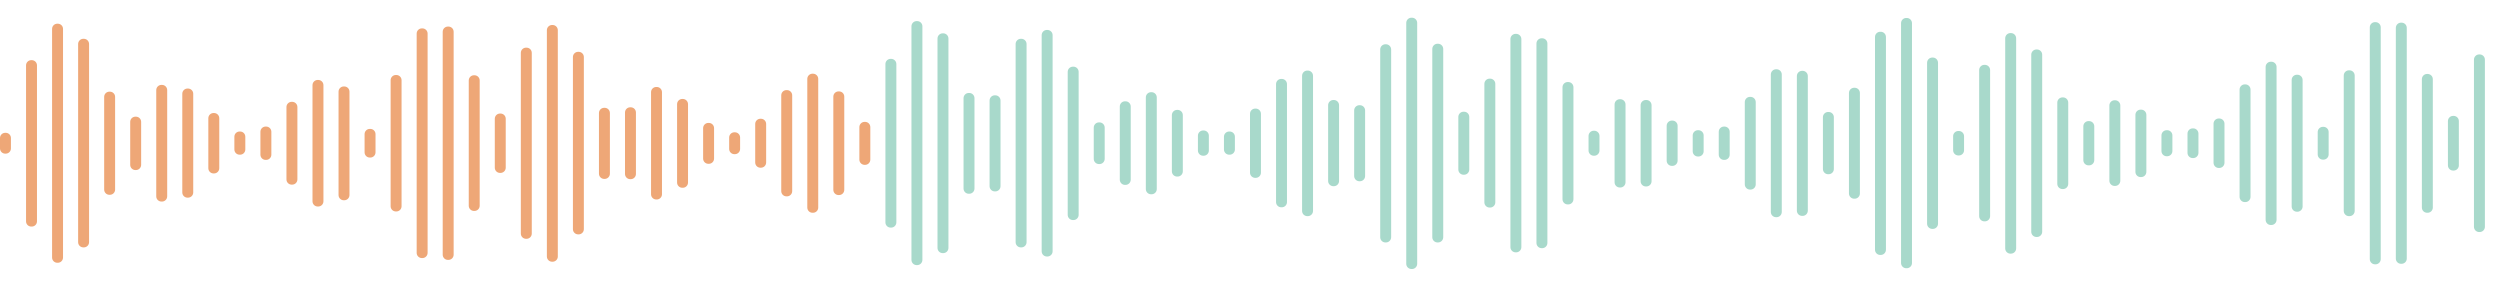
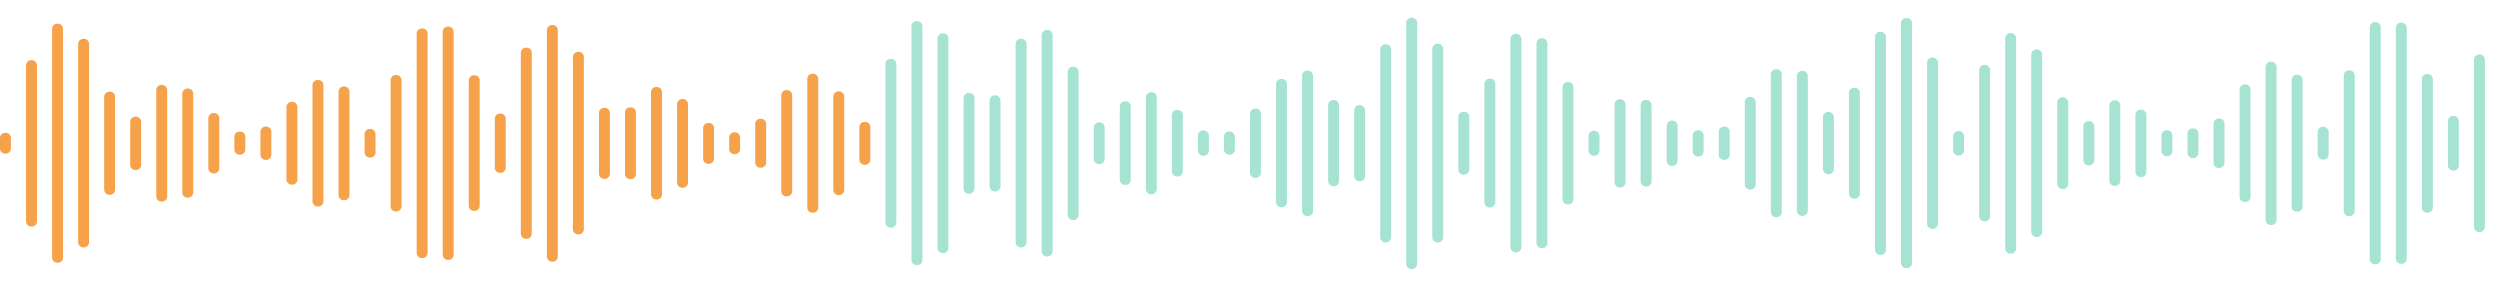
<svg xmlns="http://www.w3.org/2000/svg" preserveAspectRatio="none" overflow="visible" style="display: block;" width="960" height="110" viewBox="0 0 960 110" fill="none">
  <g id="Illustrative audio waveform">
-     <path id="Vector" d="M2.2 51H2C0.895 51 0 51.895 0 53V57C0 58.105 0.895 59 2 59H2.2C3.305 59 4.2 58.105 4.2 57V53C4.2 51.895 3.305 51 2.2 51Z" fill="#EEA777" />
-     <path id="Vector_2" d="M12.2 23.1H12C10.895 23.1 10 23.995 10 25.1V85C10 86.105 10.895 87 12 87H12.2C13.305 87 14.2 86.105 14.2 85V25.1C14.2 23.995 13.305 23.1 12.2 23.1Z" fill="#EEA777" />
-     <path id="Vector_3" d="M22.2 9.1H22C20.895 9.1 20 9.995 20 11.1V98.9C20 100.005 20.895 100.9 22 100.9H22.2C23.305 100.9 24.2 100.005 24.2 98.9V11.1C24.2 9.995 23.305 9.1 22.2 9.1Z" fill="#EEA777" />
-     <path id="Vector_4" d="M32.2 14.9H32C30.895 14.9 30 15.795 30 16.9V93C30 94.105 30.895 95 32 95H32.2C33.305 95 34.2 94.105 34.2 93V16.9C34.2 15.795 33.305 14.9 32.2 14.9Z" fill="#EEA777" />
-     <path id="Vector_5" d="M42.2 35.2H42C40.895 35.2 40 36.095 40 37.2V72.8C40 73.905 40.895 74.8 42 74.8H42.2C43.305 74.8 44.2 73.905 44.2 72.8V37.2C44.2 36.095 43.305 35.2 42.2 35.2Z" fill="#EEA777" />
-     <path id="Vector_6" d="M52.2 44.8H52C50.895 44.8 50 45.695 50 46.8V63.3C50 64.405 50.895 65.3 52 65.3H52.2C53.305 65.3 54.2 64.405 54.2 63.3V46.8C54.2 45.695 53.305 44.8 52.2 44.8Z" fill="#EEA777" />
-     <path id="Vector_7" d="M62.2 32.6H62C60.895 32.6 60 33.495 60 34.6V75.4C60 76.505 60.895 77.4 62 77.4H62.2C63.305 77.4 64.2 76.505 64.2 75.4V34.6C64.2 33.495 63.305 32.6 62.2 32.6Z" fill="#EEA777" />
-     <path id="Vector_8" d="M72.2 34H72C70.895 34 70 34.895 70 36V73.9C70 75.005 70.895 75.9 72 75.9H72.2C73.305 75.9 74.2 75.005 74.2 73.9V36C74.2 34.895 73.305 34 72.2 34Z" fill="#EEA777" />
-     <path id="Vector_9" d="M82.2 43.4H82C80.895 43.4 80 44.295 80 45.4V64.6C80 65.705 80.895 66.6 82 66.6H82.2C83.305 66.6 84.2 65.705 84.2 64.6V45.4C84.2 44.295 83.305 43.4 82.2 43.4Z" fill="#EEA777" />
-     <path id="Vector_10" d="M92.2 50.5H92C90.895 50.5 90 51.395 90 52.5V57.4C90 58.505 90.895 59.4 92 59.4H92.2C93.305 59.4 94.2 58.505 94.2 57.4V52.5C94.2 51.395 93.305 50.5 92.2 50.5Z" fill="#EEA777" />
-     <path id="Vector_11" d="M102.2 48.6H102C100.895 48.6 100 49.495 100 50.6V59.4C100 60.505 100.895 61.4 102 61.4H102.2C103.305 61.4 104.2 60.505 104.2 59.4V50.6C104.2 49.495 103.305 48.6 102.2 48.6Z" fill="#EEA777" />
-     <path id="Vector_12" d="M112.2 39.1H112C110.895 39.1 110 39.995 110 41.1V68.9C110 70.005 110.895 70.9 112 70.9H112.2C113.305 70.9 114.2 70.005 114.2 68.9V41.1C114.2 39.995 113.305 39.1 112.2 39.1Z" fill="#EEA777" />
-     <path id="Vector_13" d="M122.2 30.7H122C120.895 30.7 120 31.595 120 32.7V77.3C120 78.405 120.895 79.3 122 79.3H122.2C123.305 79.3 124.2 78.405 124.2 77.3V32.7C124.2 31.595 123.305 30.7 122.2 30.7Z" fill="#EEA777" />
-     <path id="Vector_14" d="M132.2 33.2H132C130.895 33.2 130 34.095 130 35.2V74.9C130 76.005 130.895 76.9 132 76.9H132.2C133.305 76.9 134.2 76.005 134.2 74.9V35.2C134.2 34.095 133.305 33.2 132.2 33.2Z" fill="#EEA777" />
-     <path id="Vector_15" d="M142.2 49.5H142C140.895 49.5 140 50.395 140 51.5V58.5C140 59.605 140.895 60.5 142 60.5H142.2C143.305 60.5 144.2 59.605 144.2 58.5V51.5C144.2 50.395 143.305 49.5 142.2 49.5Z" fill="#EEA777" />
-     <path id="Vector_16" d="M152.2 28.8H152C150.895 28.8 150 29.695 150 30.8V79.2C150 80.305 150.895 81.2 152 81.2H152.2C153.305 81.2 154.2 80.305 154.2 79.2V30.8C154.2 29.695 153.305 28.8 152.2 28.8Z" fill="#EEA777" />
-     <path id="Vector_17" d="M162.2 10.9H162C160.895 10.9 160 11.795 160 12.9V97.1C160 98.205 160.895 99.1 162 99.1H162.2C163.305 99.1 164.2 98.205 164.2 97.1V12.9C164.2 11.795 163.305 10.9 162.2 10.9Z" fill="#EEA777" />
-     <path id="Vector_18" d="M172.2 10.2H172C170.895 10.2 170 11.095 170 12.2V97.8C170 98.905 170.895 99.8 172 99.8H172.2C173.305 99.8 174.2 98.905 174.2 97.8V12.2C174.2 11.095 173.305 10.2 172.2 10.2Z" fill="#EEA777" />
-     <path id="Vector_19" d="M182.2 28.9H182C180.895 28.9 180 29.795 180 30.9V79C180 80.105 180.895 81 182 81H182.2C183.305 81 184.2 80.105 184.2 79V30.9C184.2 29.795 183.305 28.9 182.2 28.9Z" fill="#EEA777" />
-     <path id="Vector_20" d="M192.2 43.6H192C190.895 43.6 190 44.495 190 45.6V64.4C190 65.505 190.895 66.4 192 66.4H192.2C193.305 66.4 194.2 65.505 194.2 64.4V45.6C194.2 44.495 193.305 43.6 192.2 43.6Z" fill="#EEA777" />
-     <path id="Vector_21" d="M202.2 18.3H202C200.895 18.3 200 19.195 200 20.3V89.7C200 90.805 200.895 91.7 202 91.7H202.2C203.305 91.7 204.2 90.805 204.2 89.7V20.3C204.2 19.195 203.305 18.3 202.2 18.3Z" fill="#EEA777" />
-     <path id="Vector_22" d="M212.2 9.6H212C210.895 9.6 210 10.495 210 11.6V98.5C210 99.605 210.895 100.5 212 100.5H212.2C213.305 100.5 214.2 99.605 214.2 98.5V11.6C214.2 10.495 213.305 9.6 212.2 9.6Z" fill="#EEA777" />
-     <path id="Vector_23" d="M222.2 19.9H222C220.895 19.9 220 20.795 220 21.9V88C220 89.105 220.895 90 222 90H222.2C223.305 90 224.2 89.105 224.2 88V21.9C224.2 20.795 223.305 19.9 222.2 19.9Z" fill="#EEA777" />
-     <path id="Vector_24" d="M232.2 41.4H232C230.895 41.4 230 42.295 230 43.4V66.7C230 67.805 230.895 68.7 232 68.7H232.2C233.305 68.7 234.2 67.805 234.2 66.7V43.4C234.2 42.295 233.305 41.4 232.2 41.4Z" fill="#EEA777" />
-     <path id="Vector_25" d="M242.2 41.2H242C240.895 41.2 240 42.095 240 43.2V66.8C240 67.905 240.895 68.8 242 68.8H242.2C243.305 68.8 244.2 67.905 244.2 66.8V43.2C244.2 42.095 243.305 41.2 242.2 41.2Z" fill="#EEA777" />
-     <path id="Vector_26" d="M252.2 33.4H252C250.895 33.4 250 34.295 250 35.4V74.6C250 75.705 250.895 76.6 252 76.6H252.2C253.305 76.6 254.2 75.705 254.2 74.6V35.4C254.2 34.295 253.305 33.4 252.2 33.4Z" fill="#EEA777" />
-     <path id="Vector_27" d="M262.2 38H262C260.895 38 260 38.895 260 40V70.1C260 71.205 260.895 72.1 262 72.1H262.2C263.305 72.1 264.2 71.205 264.2 70.1V40C264.2 38.895 263.305 38 262.2 38Z" fill="#EEA777" />
-     <path id="Vector_28" d="M272.2 47.2H272C270.895 47.2 270 48.095 270 49.2V60.9C270 62.005 270.895 62.9 272 62.9H272.2C273.305 62.9 274.2 62.005 274.2 60.9V49.2C274.2 48.095 273.305 47.2 272.2 47.2Z" fill="#EEA777" />
-     <path id="Vector_29" d="M282.2 50.8H282C280.895 50.8 280 51.695 280 52.8V57.2C280 58.305 280.895 59.2 282 59.2H282.2C283.305 59.2 284.2 58.305 284.2 57.2V52.8C284.2 51.695 283.305 50.8 282.2 50.8Z" fill="#EEA777" />
-     <path id="Vector_30" d="M292.2 45.6H292C290.895 45.6 290 46.495 290 47.6V62.4C290 63.505 290.895 64.4 292 64.4H292.2C293.305 64.4 294.2 63.505 294.2 62.4V47.6C294.2 46.495 293.305 45.6 292.2 45.6Z" fill="#EEA777" />
-     <path id="Vector_31" d="M302.2 34.6H302C300.895 34.6 300 35.495 300 36.6V73.4C300 74.505 300.895 75.4 302 75.4H302.2C303.305 75.4 304.2 74.505 304.2 73.4V36.6C304.2 35.495 303.305 34.6 302.2 34.6Z" fill="#EEA777" />
-     <path id="Vector_32" d="M312.2 28.3H312C310.895 28.3 310 29.195 310 30.3V79.7C310 80.805 310.895 81.7 312 81.7H312.2C313.305 81.7 314.2 80.805 314.2 79.7V30.3C314.2 29.195 313.305 28.3 312.2 28.3Z" fill="#EEA777" />
-     <path id="Vector_33" d="M322.2 35.1H322C320.895 35.1 320 35.995 320 37.1V72.9C320 74.005 320.895 74.9 322 74.9H322.2C323.305 74.9 324.2 74.005 324.2 72.9V37.1C324.2 35.995 323.305 35.1 322.2 35.1Z" fill="#EEA777" />
-     <path id="Vector_34" d="M332.2 46.8H332C330.895 46.8 330 47.695 330 48.8V61.3C330 62.405 330.895 63.3 332 63.3H332.2C333.305 63.3 334.2 62.405 334.2 61.3V48.8C334.2 47.695 333.305 46.8 332.2 46.8Z" fill="#EEA777" />
-     <path id="Vector_35" d="M342.2 22.6H342C340.895 22.6 340 23.495 340 24.6V85.4C340 86.505 340.895 87.4 342 87.4H342.2C343.305 87.4 344.2 86.505 344.2 85.4V24.6C344.2 23.495 343.305 22.6 342.2 22.6Z" fill="#A8D9CB" />
-     <path id="Vector_36" d="M352.2 8.1H352C350.895 8.1 350 8.995 350 10.1V99.8C350 100.905 350.895 101.8 352 101.8H352.2C353.305 101.8 354.2 100.905 354.2 99.8V10.1C354.2 8.995 353.305 8.1 352.2 8.1Z" fill="#A8D9CB" />
-     <path id="Vector_37" d="M362.2 12.8H362C360.895 12.8 360 13.695 360 14.8V95.2C360 96.305 360.895 97.2 362 97.2H362.2C363.305 97.2 364.2 96.305 364.2 95.2V14.8C364.2 13.695 363.305 12.8 362.2 12.8Z" fill="#A8D9CB" />
-     <path id="Vector_38" d="M372.2 35.7H372C370.895 35.7 370 36.595 370 37.7V72.4C370 73.505 370.895 74.4 372 74.4H372.2C373.305 74.4 374.2 73.505 374.2 72.4V37.7C374.2 36.595 373.305 35.7 372.2 35.7Z" fill="#A8D9CB" />
-     <path id="Vector_39" d="M382.2 36.6H382C380.895 36.6 380 37.495 380 38.6V71.5C380 72.605 380.895 73.5 382 73.5H382.2C383.305 73.5 384.2 72.605 384.2 71.5V38.6C384.2 37.495 383.305 36.6 382.2 36.6Z" fill="#A8D9CB" />
-     <path id="Vector_40" d="M392.2 14.9H392C390.895 14.9 390 15.795 390 16.9V93C390 94.105 390.895 95 392 95H392.2C393.305 95 394.2 94.105 394.2 93V16.9C394.2 15.795 393.305 14.9 392.2 14.9Z" fill="#A8D9CB" />
-     <path id="Vector_41" d="M402.2 11.5H402C400.895 11.5 400 12.395 400 13.5V96.5C400 97.605 400.895 98.5 402 98.5H402.2C403.305 98.5 404.2 97.605 404.2 96.5V13.5C404.2 12.395 403.305 11.5 402.2 11.5Z" fill="#A8D9CB" />
-     <path id="Vector_42" d="M412.2 25.6H412C410.895 25.6 410 26.495 410 27.6V82.5C410 83.605 410.895 84.5 412 84.5H412.2C413.305 84.5 414.2 83.605 414.2 82.5V27.6C414.2 26.495 413.305 25.6 412.2 25.6Z" fill="#A8D9CB" />
-     <path id="Vector_43" d="M422.2 47H422C420.895 47 420 47.895 420 49V61C420 62.105 420.895 63 422 63H422.2C423.305 63 424.2 62.105 424.2 61V49C424.2 47.895 423.305 47 422.2 47Z" fill="#A8D9CB" />
-     <path id="Vector_44" d="M432.2 38.9H432C430.895 38.9 430 39.795 430 40.9V69C430 70.105 430.895 71 432 71H432.2C433.305 71 434.2 70.105 434.2 69V40.9C434.2 39.795 433.305 38.9 432.2 38.9Z" fill="#A8D9CB" />
-     <path id="Vector_45" d="M442.2 35.4H442C440.895 35.4 440 36.295 440 37.4V72.6C440 73.705 440.895 74.6 442 74.6H442.2C443.305 74.6 444.2 73.705 444.2 72.6V37.4C444.2 36.295 443.305 35.4 442.2 35.4Z" fill="#A8D9CB" />
-     <path id="Vector_46" d="M452.2 42.2H452C450.895 42.2 450 43.095 450 44.2V65.8C450 66.905 450.895 67.8 452 67.8H452.2C453.305 67.8 454.2 66.905 454.2 65.8V44.2C454.2 43.095 453.305 42.2 452.2 42.2Z" fill="#A8D9CB" />
-     <path id="Vector_47" d="M462.2 50.1H462C460.895 50.1 460 50.995 460 52.1V57.8C460 58.905 460.895 59.8 462 59.8H462.2C463.305 59.8 464.2 58.905 464.2 57.8V52.1C464.2 50.995 463.305 50.1 462.2 50.1Z" fill="#A8D9CB" />
-     <path id="Vector_48" d="M472.2 50.5H472C470.895 50.5 470 51.395 470 52.5V57.4C470 58.505 470.895 59.4 472 59.4H472.2C473.305 59.4 474.2 58.505 474.2 57.4V52.5C474.2 51.395 473.305 50.5 472.2 50.5Z" fill="#A8D9CB" />
-     <path id="Vector_49" d="M482.2 41.7H482C480.895 41.7 480 42.595 480 43.7V66.3C480 67.405 480.895 68.3 482 68.3H482.2C483.305 68.3 484.2 67.405 484.2 66.3V43.7C484.2 42.595 483.305 41.7 482.2 41.7Z" fill="#A8D9CB" />
-     <path id="Vector_50" d="M492.2 30.3H492C490.895 30.3 490 31.195 490 32.3V77.6C490 78.705 490.895 79.6 492 79.6H492.2C493.305 79.6 494.2 78.705 494.2 77.6V32.3C494.2 31.195 493.305 30.3 492.2 30.3Z" fill="#A8D9CB" />
-     <path id="Vector_51" d="M502.2 27.1H502C500.895 27.1 500 27.995 500 29.1V81C500 82.105 500.895 83 502 83H502.2C503.305 83 504.2 82.105 504.2 81V29.1C504.2 27.995 503.305 27.1 502.2 27.1Z" fill="#A8D9CB" />
-     <path id="Vector_52" d="M512.2 38.4H512C510.895 38.4 510 39.295 510 40.4V69.5C510 70.605 510.895 71.5 512 71.5H512.2C513.305 71.5 514.2 70.605 514.2 69.5V40.4C514.2 39.295 513.305 38.4 512.2 38.4Z" fill="#A8D9CB" />
-     <path id="Vector_53" d="M522.2 40.4H522C520.895 40.4 520 41.295 520 42.4V67.6C520 68.705 520.895 69.6 522 69.6H522.2C523.305 69.6 524.2 68.705 524.2 67.6V42.4C524.2 41.295 523.305 40.4 522.2 40.4Z" fill="#A8D9CB" />
-     <path id="Vector_54" d="M532.2 17H532C530.895 17 530 17.895 530 19V91.1C530 92.205 530.895 93.1 532 93.1H532.2C533.305 93.1 534.2 92.205 534.2 91.1V19C534.2 17.895 533.305 17 532.2 17Z" fill="#A8D9CB" />
-     <path id="Vector_55" d="M542.2 6.8H542C540.895 6.8 540 7.695 540 8.8V101.3C540 102.405 540.895 103.3 542 103.3H542.2C543.305 103.3 544.2 102.405 544.2 101.3V8.8C544.2 7.695 543.305 6.8 542.2 6.8Z" fill="#A8D9CB" />
-     <path id="Vector_56" d="M552.2 16.8H552C550.895 16.8 550 17.695 550 18.8V91.1C550 92.205 550.895 93.1 552 93.1H552.2C553.305 93.1 554.2 92.205 554.2 91.1V18.8C554.2 17.695 553.305 16.8 552.2 16.8Z" fill="#A8D9CB" />
-     <path id="Vector_57" d="M562.2 42.9H562C560.895 42.9 560 43.795 560 44.9V65.1C560 66.205 560.895 67.1 562 67.1H562.2C563.305 67.1 564.2 66.205 564.2 65.1V44.9C564.2 43.795 563.305 42.9 562.2 42.9Z" fill="#A8D9CB" />
-     <path id="Vector_58" d="M572.2 30.2H572C570.895 30.2 570 31.095 570 32.2V77.7C570 78.805 570.895 79.7 572 79.7H572.2C573.305 79.7 574.2 78.805 574.2 77.7V32.2C574.2 31.095 573.305 30.2 572.2 30.2Z" fill="#A8D9CB" />
-     <path id="Vector_59" d="M582.2 13H582C580.895 13 580 13.895 580 15V94.9C580 96.005 580.895 96.9 582 96.9H582.2C583.305 96.9 584.2 96.005 584.2 94.9V15C584.2 13.895 583.305 13 582.2 13Z" fill="#A8D9CB" />
-     <path id="Vector_60" d="M592.2 14.7H592C590.895 14.7 590 15.595 590 16.7V93.3C590 94.405 590.895 95.3 592 95.3H592.2C593.305 95.3 594.2 94.405 594.2 93.3V16.7C594.2 15.595 593.305 14.7 592.2 14.7Z" fill="#A8D9CB" />
-     <path id="Vector_61" d="M602.2 31.5H602C600.895 31.5 600 32.395 600 33.5V76.5C600 77.605 600.895 78.5 602 78.5H602.2C603.305 78.5 604.2 77.605 604.2 76.5V33.5C604.2 32.395 603.305 31.5 602.2 31.5Z" fill="#A8D9CB" />
-     <path id="Vector_62" d="M612.2 50.2H612C610.895 50.2 610 51.095 610 52.2V57.8C610 58.905 610.895 59.8 612 59.8H612.2C613.305 59.8 614.2 58.905 614.2 57.8V52.2C614.2 51.095 613.305 50.2 612.2 50.2Z" fill="#A8D9CB" />
-     <path id="Vector_63" d="M622.2 38.1H622C620.895 38.1 620 38.995 620 40.1V70C620 71.105 620.895 72 622 72H622.2C623.305 72 624.2 71.105 624.2 70V40.1C624.2 38.995 623.305 38.1 622.2 38.1Z" fill="#A8D9CB" />
-     <path id="Vector_64" d="M632.2 38.4H632C630.895 38.4 630 39.295 630 40.4V69.6C630 70.705 630.895 71.6 632 71.6H632.2C633.305 71.6 634.2 70.705 634.2 69.6V40.4C634.2 39.295 633.305 38.4 632.2 38.4Z" fill="#A8D9CB" />
-     <path id="Vector_65" d="M642.2 46.3H642C640.895 46.3 640 47.195 640 48.3V61.7C640 62.805 640.895 63.7 642 63.7H642.2C643.305 63.7 644.2 62.805 644.2 61.7V48.3C644.2 47.195 643.305 46.3 642.2 46.3Z" fill="#A8D9CB" />
-     <path id="Vector_66" d="M652.2 50H652C650.895 50 650 50.895 650 52V58.1C650 59.205 650.895 60.1 652 60.1H652.2C653.305 60.1 654.2 59.205 654.2 58.1V52C654.2 50.895 653.305 50 652.2 50Z" fill="#A8D9CB" />
-     <path id="Vector_67" d="M662.2 48.6H662C660.895 48.6 660 49.495 660 50.6V59.4C660 60.505 660.895 61.4 662 61.4H662.2C663.305 61.4 664.2 60.505 664.2 59.4V50.6C664.2 49.495 663.305 48.6 662.2 48.6Z" fill="#A8D9CB" />
-     <path id="Vector_68" d="M672.2 37.2H672C670.895 37.2 670 38.095 670 39.2V70.8C670 71.905 670.895 72.8 672 72.8H672.2C673.305 72.8 674.2 71.905 674.2 70.8V39.2C674.2 38.095 673.305 37.2 672.2 37.2Z" fill="#A8D9CB" />
-     <path id="Vector_69" d="M682.2 26.6H682C680.895 26.6 680 27.495 680 28.6V81.4C680 82.505 680.895 83.4 682 83.4H682.2C683.305 83.4 684.2 82.505 684.2 81.4V28.6C684.2 27.495 683.305 26.6 682.2 26.6Z" fill="#A8D9CB" />
-     <path id="Vector_70" d="M692.2 27.2H692C690.895 27.2 690 28.095 690 29.2V80.9C690 82.005 690.895 82.9 692 82.9H692.2C693.305 82.9 694.2 82.005 694.2 80.9V29.2C694.2 28.095 693.305 27.2 692.2 27.2Z" fill="#A8D9CB" />
-     <path id="Vector_71" d="M702.2 43H702C700.895 43 700 43.895 700 45V64.9C700 66.005 700.895 66.9 702 66.9H702.2C703.305 66.9 704.2 66.005 704.2 64.9V45C704.2 43.895 703.305 43 702.2 43Z" fill="#A8D9CB" />
-     <path id="Vector_72" d="M712.2 33.7H712C710.895 33.7 710 34.595 710 35.7V74.3C710 75.405 710.895 76.3 712 76.3H712.2C713.305 76.3 714.2 75.405 714.2 74.3V35.7C714.2 34.595 713.305 33.7 712.2 33.7Z" fill="#A8D9CB" />
-     <path id="Vector_73" d="M722.2 12.2H722C720.895 12.2 720 13.095 720 14.2V95.9C720 97.005 720.895 97.9 722 97.9H722.2C723.305 97.9 724.2 97.005 724.2 95.9V14.2C724.2 13.095 723.305 12.2 722.2 12.2Z" fill="#A8D9CB" />
-     <path id="Vector_74" d="M732.2 6.9H732C730.895 6.9 730 7.795 730 8.9V101C730 102.105 730.895 103 732 103H732.2C733.305 103 734.2 102.105 734.2 101V8.9C734.2 7.795 733.305 6.9 732.2 6.9Z" fill="#A8D9CB" />
-     <path id="Vector_75" d="M742.2 22.1H742C740.895 22.1 740 22.995 740 24.1V85.9C740 87.005 740.895 87.9 742 87.9H742.2C743.305 87.9 744.2 87.005 744.2 85.9V24.1C744.2 22.995 743.305 22.1 742.2 22.1Z" fill="#A8D9CB" />
-     <path id="Vector_76" d="M752.2 50.3H752C750.895 50.3 750 51.195 750 52.3V57.7C750 58.805 750.895 59.7 752 59.7H752.2C753.305 59.7 754.2 58.805 754.2 57.7V52.3C754.2 51.195 753.305 50.3 752.2 50.3Z" fill="#A8D9CB" />
-     <path id="Vector_77" d="M762.2 24.9H762C760.895 24.9 760 25.795 760 26.9V83C760 84.105 760.895 85 762 85H762.2C763.305 85 764.2 84.105 764.2 83V26.9C764.2 25.795 763.305 24.9 762.2 24.9Z" fill="#A8D9CB" />
-     <path id="Vector_78" d="M772.2 12.7H772C770.895 12.7 770 13.595 770 14.7V95.4C770 96.505 770.895 97.4 772 97.4H772.2C773.305 97.4 774.2 96.505 774.2 95.4V14.7C774.2 13.595 773.305 12.7 772.2 12.7Z" fill="#A8D9CB" />
-     <path id="Vector_79" d="M782.2 19H782C780.895 19 780 19.895 780 21V89C780 90.105 780.895 91 782 91H782.2C783.305 91 784.2 90.105 784.2 89V21C784.2 19.895 783.305 19 782.2 19Z" fill="#A8D9CB" />
-     <path id="Vector_80" d="M792.2 37.4H792C790.895 37.4 790 38.295 790 39.4V70.6C790 71.705 790.895 72.6 792 72.6H792.2C793.305 72.6 794.2 71.705 794.2 70.6V39.4C794.2 38.295 793.305 37.4 792.2 37.4Z" fill="#A8D9CB" />
-     <path id="Vector_81" d="M802.2 46.5H802C800.895 46.5 800 47.395 800 48.5V61.5C800 62.605 800.895 63.5 802 63.5H802.2C803.305 63.5 804.2 62.605 804.2 61.5V48.5C804.2 47.395 803.305 46.5 802.2 46.5Z" fill="#A8D9CB" />
-     <path id="Vector_82" d="M812.2 38.5H812C810.895 38.5 810 39.395 810 40.5V69.4C810 70.505 810.895 71.4 812 71.4H812.2C813.305 71.4 814.2 70.505 814.2 69.4V40.5C814.2 39.395 813.305 38.5 812.2 38.5Z" fill="#A8D9CB" />
-     <path id="Vector_83" d="M822.2 42.1H822C820.895 42.1 820 42.995 820 44.1V66C820 67.105 820.895 68 822 68H822.2C823.305 68 824.2 67.105 824.2 66V44.1C824.2 42.995 823.305 42.1 822.2 42.1Z" fill="#A8D9CB" />
-     <path id="Vector_84" d="M832.2 50H832C830.895 50 830 50.895 830 52V58C830 59.105 830.895 60 832 60H832.2C833.305 60 834.2 59.105 834.2 58V52C834.2 50.895 833.305 50 832.2 50Z" fill="#A8D9CB" />
-     <path id="Vector_85" d="M842.2 49.3H842C840.895 49.3 840 50.195 840 51.3V58.7C840 59.805 840.895 60.7 842 60.7H842.2C843.305 60.7 844.2 59.805 844.2 58.7V51.3C844.2 50.195 843.305 49.3 842.2 49.3Z" fill="#A8D9CB" />
-     <path id="Vector_86" d="M852.2 45.5H852C850.895 45.5 850 46.395 850 47.5V62.5C850 63.605 850.895 64.5 852 64.5H852.2C853.305 64.5 854.2 63.605 854.2 62.5V47.5C854.2 46.395 853.305 45.5 852.2 45.5Z" fill="#A8D9CB" />
-     <path id="Vector_87" d="M862.2 32.4H862C860.895 32.4 860 33.295 860 34.4V75.6C860 76.705 860.895 77.6 862 77.6H862.2C863.305 77.6 864.2 76.705 864.2 75.6V34.4C864.2 33.295 863.305 32.4 862.2 32.4Z" fill="#A8D9CB" />
-     <path id="Vector_88" d="M872.2 23.7H872C870.895 23.7 870 24.595 870 25.7V84.4C870 85.505 870.895 86.4 872 86.4H872.2C873.305 86.4 874.2 85.505 874.2 84.4V25.7C874.2 24.595 873.305 23.7 872.2 23.7Z" fill="#A8D9CB" />
-     <path id="Vector_89" d="M882.2 28.7H882C880.895 28.7 880 29.595 880 30.7V79.3C880 80.405 880.895 81.3 882 81.3H882.2C883.305 81.3 884.2 80.405 884.2 79.3V30.7C884.2 29.595 883.305 28.7 882.2 28.7Z" fill="#A8D9CB" />
-     <path id="Vector_90" d="M892.2 48.7H892C890.895 48.7 890 49.595 890 50.7V59.3C890 60.405 890.895 61.3 892 61.3H892.2C893.305 61.3 894.2 60.405 894.2 59.3V50.7C894.2 49.595 893.305 48.7 892.2 48.7Z" fill="#A8D9CB" />
-     <path id="Vector_91" d="M902.2 27H902C900.895 27 900 27.895 900 29V81C900 82.105 900.895 83 902 83H902.2C903.305 83 904.2 82.105 904.2 81V29C904.2 27.895 903.305 27 902.2 27Z" fill="#A8D9CB" />
-     <path id="Vector_92" d="M912.2 8.5H912C910.895 8.5 910 9.395 910 10.5V99.5C910 100.605 910.895 101.5 912 101.5H912.2C913.305 101.5 914.2 100.605 914.2 99.5V10.5C914.2 9.395 913.305 8.5 912.2 8.5Z" fill="#A8D9CB" />
-     <path id="Vector_93" d="M922.2 8.7H922C920.895 8.7 920 9.595 920 10.7V99.3C920 100.405 920.895 101.3 922 101.3H922.2C923.305 101.3 924.2 100.405 924.2 99.3V10.7C924.2 9.595 923.305 8.7 922.2 8.7Z" fill="#A8D9CB" />
-     <path id="Vector_94" d="M932.2 28.4H932C930.895 28.4 930 29.295 930 30.4V79.7C930 80.805 930.895 81.7 932 81.7H932.2C933.305 81.7 934.2 80.805 934.2 79.7V30.4C934.2 29.295 933.305 28.4 932.2 28.4Z" fill="#A8D9CB" />
-     <path id="Vector_95" d="M942.2 44.5H942C940.895 44.5 940 45.395 940 46.5V63.5C940 64.605 940.895 65.5 942 65.5H942.2C943.305 65.5 944.2 64.605 944.2 63.5V46.5C944.2 45.395 943.305 44.5 942.2 44.5Z" fill="#A8D9CB" />
-     <path id="Vector_96" d="M952.2 20.9H952C950.895 20.9 950 21.795 950 22.9V87.1C950 88.205 950.895 89.1 952 89.1H952.2C953.305 89.1 954.2 88.205 954.2 87.1V22.9C954.2 21.795 953.305 20.9 952.2 20.9Z" fill="#A8D9CB" />
+     <path id="Vector" d="M2.2 51H2C0.895 51 0 51.895 0 53V57C0 58.105 0.895 59 2 59H2.2C3.305 59 4.2 58.105 4.2 57V53C4.2 51.895 3.305 51 2.2 51Z" fill="#F5A24A" />
+     <path id="Vector_2" d="M12.2 23.1H12C10.895 23.1 10 23.995 10 25.1V85C10 86.105 10.895 87 12 87H12.2C13.305 87 14.2 86.105 14.2 85V25.1C14.2 23.995 13.305 23.1 12.2 23.1Z" fill="#F5A24A" />
+     <path id="Vector_3" d="M22.2 9.1H22C20.895 9.1 20 9.995 20 11.1V98.9C20 100.005 20.895 100.9 22 100.9H22.2C23.305 100.9 24.2 100.005 24.2 98.9V11.1C24.2 9.995 23.305 9.1 22.2 9.1Z" fill="#F5A24A" />
+     <path id="Vector_4" d="M32.2 14.9H32C30.895 14.9 30 15.795 30 16.9V93C30 94.105 30.895 95 32 95H32.2C33.305 95 34.2 94.105 34.2 93V16.9C34.2 15.795 33.305 14.9 32.2 14.9Z" fill="#F5A24A" />
+     <path id="Vector_5" d="M42.2 35.2H42C40.895 35.2 40 36.095 40 37.2V72.8C40 73.905 40.895 74.8 42 74.8H42.2C43.305 74.8 44.2 73.905 44.2 72.8V37.2C44.2 36.095 43.305 35.2 42.2 35.2Z" fill="#F5A24A" />
+     <path id="Vector_6" d="M52.2 44.8H52C50.895 44.8 50 45.695 50 46.8V63.3C50 64.405 50.895 65.3 52 65.3H52.2C53.305 65.3 54.2 64.405 54.2 63.3V46.8C54.2 45.695 53.305 44.8 52.2 44.8Z" fill="#F5A24A" />
+     <path id="Vector_7" d="M62.2 32.6H62C60.895 32.6 60 33.495 60 34.6V75.4C60 76.505 60.895 77.4 62 77.4H62.2C63.305 77.4 64.2 76.505 64.2 75.4V34.6C64.2 33.495 63.305 32.6 62.2 32.6Z" fill="#F5A24A" />
+     <path id="Vector_8" d="M72.2 34H72C70.895 34 70 34.895 70 36V73.9C70 75.005 70.895 75.9 72 75.9H72.2C73.305 75.9 74.2 75.005 74.2 73.9V36C74.2 34.895 73.305 34 72.2 34Z" fill="#F5A24A" />
+     <path id="Vector_9" d="M82.2 43.4H82C80.895 43.4 80 44.295 80 45.4V64.6C80 65.705 80.895 66.6 82 66.6H82.2C83.305 66.6 84.2 65.705 84.2 64.6V45.4C84.2 44.295 83.305 43.4 82.2 43.4Z" fill="#F5A24A" />
+     <path id="Vector_10" d="M92.2 50.5H92C90.895 50.5 90 51.395 90 52.5V57.4C90 58.505 90.895 59.4 92 59.4H92.2C93.305 59.4 94.2 58.505 94.2 57.4V52.5C94.2 51.395 93.305 50.5 92.2 50.5Z" fill="#F5A24A" />
+     <path id="Vector_11" d="M102.2 48.6H102C100.895 48.6 100 49.495 100 50.6V59.4C100 60.505 100.895 61.4 102 61.4H102.2C103.305 61.4 104.2 60.505 104.2 59.4V50.6C104.2 49.495 103.305 48.6 102.2 48.6Z" fill="#F5A24A" />
+     <path id="Vector_12" d="M112.2 39.1H112C110.895 39.1 110 39.995 110 41.1V68.9C110 70.005 110.895 70.9 112 70.9H112.2C113.305 70.9 114.2 70.005 114.2 68.9V41.1C114.2 39.995 113.305 39.1 112.2 39.1Z" fill="#F5A24A" />
+     <path id="Vector_13" d="M122.2 30.7H122C120.895 30.7 120 31.595 120 32.7V77.3C120 78.405 120.895 79.3 122 79.3H122.2C123.305 79.3 124.2 78.405 124.2 77.3V32.7C124.2 31.595 123.305 30.7 122.2 30.7Z" fill="#F5A24A" />
+     <path id="Vector_14" d="M132.2 33.2H132C130.895 33.2 130 34.095 130 35.2V74.9C130 76.005 130.895 76.9 132 76.9H132.2C133.305 76.9 134.2 76.005 134.2 74.9V35.2C134.2 34.095 133.305 33.2 132.2 33.2Z" fill="#F5A24A" />
+     <path id="Vector_15" d="M142.2 49.5H142C140.895 49.5 140 50.395 140 51.5V58.5C140 59.605 140.895 60.5 142 60.5H142.2C143.305 60.5 144.2 59.605 144.2 58.5V51.5C144.2 50.395 143.305 49.5 142.2 49.5Z" fill="#F5A24A" />
+     <path id="Vector_16" d="M152.2 28.8H152C150.895 28.8 150 29.695 150 30.8V79.2C150 80.305 150.895 81.2 152 81.2H152.2C153.305 81.2 154.2 80.305 154.2 79.2V30.8C154.2 29.695 153.305 28.8 152.2 28.8Z" fill="#F5A24A" />
+     <path id="Vector_17" d="M162.2 10.9H162C160.895 10.9 160 11.795 160 12.9V97.1C160 98.205 160.895 99.1 162 99.1H162.2C163.305 99.1 164.2 98.205 164.2 97.1V12.9C164.2 11.795 163.305 10.9 162.2 10.9Z" fill="#F5A24A" />
+     <path id="Vector_18" d="M172.2 10.2H172C170.895 10.2 170 11.095 170 12.2V97.8C170 98.905 170.895 99.8 172 99.8H172.2C173.305 99.8 174.2 98.905 174.2 97.8V12.2C174.2 11.095 173.305 10.2 172.2 10.2Z" fill="#F5A24A" />
+     <path id="Vector_19" d="M182.2 28.9H182C180.895 28.9 180 29.795 180 30.9V79C180 80.105 180.895 81 182 81H182.2C183.305 81 184.2 80.105 184.2 79V30.9C184.2 29.795 183.305 28.9 182.2 28.9Z" fill="#F5A24A" />
+     <path id="Vector_20" d="M192.2 43.6H192C190.895 43.6 190 44.495 190 45.6V64.4C190 65.505 190.895 66.4 192 66.4H192.2C193.305 66.4 194.2 65.505 194.2 64.4V45.6C194.2 44.495 193.305 43.6 192.2 43.6Z" fill="#F5A24A" />
+     <path id="Vector_21" d="M202.2 18.3H202C200.895 18.3 200 19.195 200 20.3V89.7C200 90.805 200.895 91.7 202 91.7H202.2C203.305 91.7 204.2 90.805 204.2 89.7V20.3C204.2 19.195 203.305 18.3 202.2 18.3Z" fill="#F5A24A" />
+     <path id="Vector_22" d="M212.2 9.6H212C210.895 9.6 210 10.495 210 11.6V98.5C210 99.605 210.895 100.5 212 100.5H212.2C213.305 100.5 214.2 99.605 214.2 98.5V11.6C214.2 10.495 213.305 9.6 212.2 9.6Z" fill="#F5A24A" />
+     <path id="Vector_23" d="M222.2 19.9H222C220.895 19.9 220 20.795 220 21.9V88C220 89.105 220.895 90 222 90H222.2C223.305 90 224.2 89.105 224.2 88V21.9C224.2 20.795 223.305 19.9 222.2 19.9Z" fill="#F5A24A" />
+     <path id="Vector_24" d="M232.2 41.4H232C230.895 41.4 230 42.295 230 43.4V66.7C230 67.805 230.895 68.7 232 68.7H232.2C233.305 68.7 234.2 67.805 234.2 66.7V43.4C234.2 42.295 233.305 41.4 232.2 41.4Z" fill="#F5A24A" />
+     <path id="Vector_25" d="M242.2 41.2H242C240.895 41.2 240 42.095 240 43.2V66.8C240 67.905 240.895 68.8 242 68.8H242.2C243.305 68.8 244.2 67.905 244.2 66.8V43.2C244.2 42.095 243.305 41.2 242.2 41.2Z" fill="#F5A24A" />
+     <path id="Vector_26" d="M252.2 33.4H252C250.895 33.4 250 34.295 250 35.4V74.6C250 75.705 250.895 76.6 252 76.6H252.2C253.305 76.6 254.2 75.705 254.2 74.6V35.4C254.2 34.295 253.305 33.4 252.2 33.4Z" fill="#F5A24A" />
+     <path id="Vector_27" d="M262.2 38H262C260.895 38 260 38.895 260 40V70.1C260 71.205 260.895 72.1 262 72.1H262.2C263.305 72.1 264.2 71.205 264.2 70.1V40C264.2 38.895 263.305 38 262.2 38Z" fill="#F5A24A" />
+     <path id="Vector_28" d="M272.2 47.2H272C270.895 47.2 270 48.095 270 49.2V60.9C270 62.005 270.895 62.9 272 62.9H272.2C273.305 62.9 274.2 62.005 274.2 60.9V49.2C274.2 48.095 273.305 47.2 272.2 47.2Z" fill="#F5A24A" />
+     <path id="Vector_29" d="M282.2 50.8H282C280.895 50.8 280 51.695 280 52.8V57.2C280 58.305 280.895 59.2 282 59.2H282.2C283.305 59.2 284.2 58.305 284.2 57.2V52.8C284.2 51.695 283.305 50.8 282.2 50.8Z" fill="#F5A24A" />
+     <path id="Vector_30" d="M292.2 45.6H292C290.895 45.6 290 46.495 290 47.6V62.4C290 63.505 290.895 64.4 292 64.4H292.2C293.305 64.4 294.2 63.505 294.2 62.4V47.6C294.2 46.495 293.305 45.6 292.2 45.6Z" fill="#F5A24A" />
+     <path id="Vector_31" d="M302.2 34.6H302C300.895 34.6 300 35.495 300 36.6V73.4C300 74.505 300.895 75.4 302 75.4H302.2C303.305 75.4 304.2 74.505 304.2 73.4V36.6C304.2 35.495 303.305 34.6 302.2 34.6Z" fill="#F5A24A" />
+     <path id="Vector_32" d="M312.2 28.3H312C310.895 28.3 310 29.195 310 30.3V79.7C310 80.805 310.895 81.7 312 81.7H312.2C313.305 81.7 314.2 80.805 314.2 79.7V30.3C314.2 29.195 313.305 28.3 312.2 28.3Z" fill="#F5A24A" />
+     <path id="Vector_33" d="M322.2 35.1H322C320.895 35.1 320 35.995 320 37.1V72.9C320 74.005 320.895 74.9 322 74.9H322.2C323.305 74.9 324.2 74.005 324.2 72.9V37.1C324.2 35.995 323.305 35.1 322.2 35.1Z" fill="#F5A24A" />
+     <path id="Vector_34" d="M332.2 46.8H332C330.895 46.8 330 47.695 330 48.8V61.3C330 62.405 330.895 63.3 332 63.3H332.2C333.305 63.3 334.2 62.405 334.2 61.3V48.8C334.2 47.695 333.305 46.8 332.2 46.8Z" fill="#F5A24A" />
+     <path id="Vector_35" d="M342.2 22.6H342C340.895 22.6 340 23.495 340 24.6V85.4C340 86.505 340.895 87.4 342 87.4H342.2C343.305 87.4 344.2 86.505 344.2 85.4V24.6C344.2 23.495 343.305 22.6 342.2 22.6Z" fill="#A6E3D2" />
+     <path id="Vector_36" d="M352.2 8.1H352C350.895 8.1 350 8.995 350 10.1V99.8C350 100.905 350.895 101.8 352 101.8H352.2C353.305 101.8 354.2 100.905 354.2 99.8V10.1C354.2 8.995 353.305 8.1 352.2 8.1Z" fill="#A6E3D2" />
+     <path id="Vector_37" d="M362.2 12.8H362C360.895 12.8 360 13.695 360 14.8V95.2C360 96.305 360.895 97.2 362 97.2H362.2C363.305 97.2 364.2 96.305 364.2 95.2V14.8C364.2 13.695 363.305 12.8 362.2 12.8Z" fill="#A6E3D2" />
+     <path id="Vector_38" d="M372.2 35.7H372C370.895 35.7 370 36.595 370 37.7V72.4C370 73.505 370.895 74.4 372 74.4H372.2C373.305 74.4 374.2 73.505 374.2 72.4V37.7C374.2 36.595 373.305 35.7 372.2 35.7Z" fill="#A6E3D2" />
+     <path id="Vector_39" d="M382.2 36.6H382C380.895 36.6 380 37.495 380 38.6V71.5C380 72.605 380.895 73.5 382 73.5H382.2C383.305 73.5 384.2 72.605 384.2 71.5V38.6C384.2 37.495 383.305 36.6 382.2 36.6Z" fill="#A6E3D2" />
+     <path id="Vector_40" d="M392.2 14.9H392C390.895 14.9 390 15.795 390 16.9V93C390 94.105 390.895 95 392 95H392.2C393.305 95 394.2 94.105 394.2 93V16.9C394.2 15.795 393.305 14.9 392.2 14.9Z" fill="#A6E3D2" />
+     <path id="Vector_41" d="M402.2 11.5H402C400.895 11.5 400 12.395 400 13.5V96.5C400 97.605 400.895 98.5 402 98.5H402.2C403.305 98.5 404.2 97.605 404.2 96.5V13.5C404.2 12.395 403.305 11.5 402.2 11.5Z" fill="#A6E3D2" />
+     <path id="Vector_42" d="M412.2 25.6H412C410.895 25.6 410 26.495 410 27.6V82.5C410 83.605 410.895 84.5 412 84.5H412.2C413.305 84.5 414.2 83.605 414.2 82.5V27.6C414.2 26.495 413.305 25.6 412.2 25.6Z" fill="#A6E3D2" />
+     <path id="Vector_43" d="M422.2 47H422C420.895 47 420 47.895 420 49V61C420 62.105 420.895 63 422 63H422.2C423.305 63 424.2 62.105 424.2 61V49C424.2 47.895 423.305 47 422.2 47Z" fill="#A6E3D2" />
+     <path id="Vector_44" d="M432.2 38.9H432C430.895 38.9 430 39.795 430 40.9V69C430 70.105 430.895 71 432 71H432.2C433.305 71 434.2 70.105 434.2 69V40.9C434.2 39.795 433.305 38.9 432.2 38.9Z" fill="#A6E3D2" />
+     <path id="Vector_45" d="M442.2 35.4H442C440.895 35.4 440 36.295 440 37.4V72.6C440 73.705 440.895 74.6 442 74.6H442.2C443.305 74.6 444.2 73.705 444.2 72.6V37.4C444.2 36.295 443.305 35.4 442.2 35.4Z" fill="#A6E3D2" />
+     <path id="Vector_46" d="M452.2 42.2H452C450.895 42.2 450 43.095 450 44.2V65.8C450 66.905 450.895 67.8 452 67.8H452.2C453.305 67.8 454.2 66.905 454.2 65.8V44.2C454.2 43.095 453.305 42.2 452.2 42.2Z" fill="#A6E3D2" />
+     <path id="Vector_47" d="M462.2 50.1H462C460.895 50.1 460 50.995 460 52.1V57.8C460 58.905 460.895 59.8 462 59.8H462.2C463.305 59.8 464.2 58.905 464.2 57.8V52.1C464.2 50.995 463.305 50.1 462.2 50.1Z" fill="#A6E3D2" />
+     <path id="Vector_48" d="M472.2 50.5H472C470.895 50.5 470 51.395 470 52.5V57.4C470 58.505 470.895 59.4 472 59.4H472.2C473.305 59.4 474.2 58.505 474.2 57.4V52.5C474.2 51.395 473.305 50.5 472.2 50.5Z" fill="#A6E3D2" />
+     <path id="Vector_49" d="M482.2 41.7H482C480.895 41.7 480 42.595 480 43.7V66.3C480 67.405 480.895 68.3 482 68.3H482.2C483.305 68.3 484.2 67.405 484.2 66.3V43.7C484.2 42.595 483.305 41.7 482.2 41.7Z" fill="#A6E3D2" />
+     <path id="Vector_50" d="M492.2 30.3H492C490.895 30.3 490 31.195 490 32.3V77.6C490 78.705 490.895 79.6 492 79.6H492.2C493.305 79.6 494.2 78.705 494.2 77.6V32.3C494.2 31.195 493.305 30.3 492.2 30.3Z" fill="#A6E3D2" />
+     <path id="Vector_51" d="M502.2 27.1H502C500.895 27.1 500 27.995 500 29.1V81C500 82.105 500.895 83 502 83H502.2C503.305 83 504.2 82.105 504.2 81V29.1C504.2 27.995 503.305 27.1 502.2 27.1Z" fill="#A6E3D2" />
+     <path id="Vector_52" d="M512.2 38.4H512C510.895 38.4 510 39.295 510 40.4V69.5C510 70.605 510.895 71.5 512 71.5H512.2C513.305 71.5 514.2 70.605 514.2 69.5V40.4C514.2 39.295 513.305 38.4 512.2 38.4Z" fill="#A6E3D2" />
+     <path id="Vector_53" d="M522.2 40.4H522C520.895 40.4 520 41.295 520 42.4V67.6C520 68.705 520.895 69.6 522 69.6H522.2C523.305 69.6 524.2 68.705 524.2 67.6V42.4C524.2 41.295 523.305 40.4 522.2 40.4Z" fill="#A6E3D2" />
+     <path id="Vector_54" d="M532.2 17H532C530.895 17 530 17.895 530 19V91.1C530 92.205 530.895 93.1 532 93.1H532.2C533.305 93.1 534.2 92.205 534.2 91.1V19C534.2 17.895 533.305 17 532.2 17Z" fill="#A6E3D2" />
+     <path id="Vector_55" d="M542.2 6.8H542C540.895 6.8 540 7.695 540 8.8V101.3C540 102.405 540.895 103.3 542 103.3H542.2C543.305 103.3 544.2 102.405 544.2 101.3V8.8C544.2 7.695 543.305 6.8 542.2 6.8Z" fill="#A6E3D2" />
+     <path id="Vector_56" d="M552.2 16.8H552C550.895 16.8 550 17.695 550 18.8V91.1C550 92.205 550.895 93.1 552 93.1H552.2C553.305 93.1 554.2 92.205 554.2 91.1V18.8C554.2 17.695 553.305 16.8 552.2 16.8Z" fill="#A6E3D2" />
+     <path id="Vector_57" d="M562.2 42.9H562C560.895 42.9 560 43.795 560 44.9V65.1C560 66.205 560.895 67.1 562 67.1H562.2C563.305 67.1 564.2 66.205 564.2 65.1V44.9C564.2 43.795 563.305 42.9 562.2 42.9Z" fill="#A6E3D2" />
+     <path id="Vector_58" d="M572.2 30.2H572C570.895 30.2 570 31.095 570 32.2V77.7C570 78.805 570.895 79.7 572 79.7H572.2C573.305 79.7 574.2 78.805 574.2 77.7V32.2C574.2 31.095 573.305 30.2 572.2 30.2Z" fill="#A6E3D2" />
+     <path id="Vector_59" d="M582.2 13H582C580.895 13 580 13.895 580 15V94.9C580 96.005 580.895 96.9 582 96.9H582.2C583.305 96.9 584.2 96.005 584.2 94.9V15C584.2 13.895 583.305 13 582.2 13Z" fill="#A6E3D2" />
+     <path id="Vector_60" d="M592.2 14.7H592C590.895 14.7 590 15.595 590 16.7V93.3C590 94.405 590.895 95.3 592 95.3H592.2C593.305 95.3 594.2 94.405 594.2 93.3V16.7C594.2 15.595 593.305 14.7 592.2 14.7Z" fill="#A6E3D2" />
+     <path id="Vector_61" d="M602.2 31.5H602C600.895 31.5 600 32.395 600 33.5V76.5C600 77.605 600.895 78.5 602 78.5H602.2C603.305 78.5 604.2 77.605 604.2 76.5V33.5C604.2 32.395 603.305 31.5 602.2 31.5Z" fill="#A6E3D2" />
+     <path id="Vector_62" d="M612.2 50.2H612C610.895 50.2 610 51.095 610 52.2V57.8C610 58.905 610.895 59.8 612 59.8H612.2C613.305 59.8 614.2 58.905 614.2 57.8V52.2C614.2 51.095 613.305 50.2 612.2 50.2Z" fill="#A6E3D2" />
+     <path id="Vector_63" d="M622.2 38.1H622C620.895 38.1 620 38.995 620 40.1V70C620 71.105 620.895 72 622 72H622.2C623.305 72 624.2 71.105 624.2 70V40.1C624.2 38.995 623.305 38.1 622.2 38.1Z" fill="#A6E3D2" />
+     <path id="Vector_64" d="M632.2 38.4H632C630.895 38.4 630 39.295 630 40.4V69.6C630 70.705 630.895 71.6 632 71.6H632.2C633.305 71.6 634.2 70.705 634.2 69.6V40.4C634.2 39.295 633.305 38.4 632.2 38.4Z" fill="#A6E3D2" />
+     <path id="Vector_65" d="M642.2 46.3H642C640.895 46.3 640 47.195 640 48.3V61.7C640 62.805 640.895 63.7 642 63.7H642.2C643.305 63.7 644.2 62.805 644.2 61.7V48.3C644.2 47.195 643.305 46.3 642.2 46.3Z" fill="#A6E3D2" />
+     <path id="Vector_66" d="M652.2 50H652C650.895 50 650 50.895 650 52V58.1C650 59.205 650.895 60.1 652 60.1H652.2C653.305 60.1 654.2 59.205 654.2 58.1V52C654.2 50.895 653.305 50 652.2 50Z" fill="#A6E3D2" />
+     <path id="Vector_67" d="M662.2 48.6H662C660.895 48.6 660 49.495 660 50.6V59.4C660 60.505 660.895 61.4 662 61.4H662.2C663.305 61.4 664.2 60.505 664.2 59.4V50.6C664.2 49.495 663.305 48.6 662.2 48.6Z" fill="#A6E3D2" />
+     <path id="Vector_68" d="M672.2 37.2H672C670.895 37.2 670 38.095 670 39.2V70.8C670 71.905 670.895 72.8 672 72.8H672.2C673.305 72.8 674.2 71.905 674.2 70.8V39.2C674.2 38.095 673.305 37.2 672.2 37.2Z" fill="#A6E3D2" />
+     <path id="Vector_69" d="M682.2 26.6H682C680.895 26.6 680 27.495 680 28.6V81.4C680 82.505 680.895 83.4 682 83.4H682.2C683.305 83.4 684.2 82.505 684.2 81.4V28.6C684.2 27.495 683.305 26.6 682.2 26.6Z" fill="#A6E3D2" />
+     <path id="Vector_70" d="M692.2 27.2H692C690.895 27.2 690 28.095 690 29.2V80.9C690 82.005 690.895 82.9 692 82.9H692.2C693.305 82.9 694.2 82.005 694.2 80.9V29.2C694.2 28.095 693.305 27.2 692.2 27.2Z" fill="#A6E3D2" />
+     <path id="Vector_71" d="M702.2 43H702C700.895 43 700 43.895 700 45V64.9C700 66.005 700.895 66.9 702 66.9H702.2C703.305 66.9 704.2 66.005 704.2 64.9V45C704.2 43.895 703.305 43 702.2 43Z" fill="#A6E3D2" />
+     <path id="Vector_72" d="M712.2 33.7H712C710.895 33.7 710 34.595 710 35.7V74.3C710 75.405 710.895 76.3 712 76.3H712.2C713.305 76.3 714.2 75.405 714.2 74.3V35.7C714.2 34.595 713.305 33.7 712.2 33.7Z" fill="#A6E3D2" />
+     <path id="Vector_73" d="M722.2 12.2H722C720.895 12.2 720 13.095 720 14.2V95.9C720 97.005 720.895 97.9 722 97.9H722.2C723.305 97.9 724.2 97.005 724.2 95.9V14.2C724.2 13.095 723.305 12.2 722.2 12.2Z" fill="#A6E3D2" />
+     <path id="Vector_74" d="M732.2 6.9H732C730.895 6.9 730 7.795 730 8.9V101C730 102.105 730.895 103 732 103H732.2C733.305 103 734.2 102.105 734.2 101V8.9C734.2 7.795 733.305 6.9 732.2 6.9Z" fill="#A6E3D2" />
+     <path id="Vector_75" d="M742.2 22.1H742C740.895 22.1 740 22.995 740 24.1V85.9C740 87.005 740.895 87.9 742 87.9H742.2C743.305 87.9 744.2 87.005 744.2 85.9V24.1C744.2 22.995 743.305 22.1 742.2 22.1Z" fill="#A6E3D2" />
+     <path id="Vector_76" d="M752.2 50.3H752C750.895 50.3 750 51.195 750 52.3V57.7C750 58.805 750.895 59.7 752 59.7H752.2C753.305 59.7 754.2 58.805 754.2 57.7V52.3C754.2 51.195 753.305 50.3 752.2 50.3Z" fill="#A6E3D2" />
+     <path id="Vector_77" d="M762.2 24.9H762C760.895 24.9 760 25.795 760 26.9V83C760 84.105 760.895 85 762 85H762.2C763.305 85 764.2 84.105 764.2 83V26.9C764.2 25.795 763.305 24.9 762.2 24.9Z" fill="#A6E3D2" />
+     <path id="Vector_78" d="M772.2 12.7H772C770.895 12.7 770 13.595 770 14.7V95.4C770 96.505 770.895 97.4 772 97.4H772.2C773.305 97.4 774.2 96.505 774.2 95.4V14.7C774.2 13.595 773.305 12.7 772.2 12.7Z" fill="#A6E3D2" />
+     <path id="Vector_79" d="M782.2 19H782C780.895 19 780 19.895 780 21V89C780 90.105 780.895 91 782 91H782.2C783.305 91 784.2 90.105 784.2 89V21C784.2 19.895 783.305 19 782.2 19Z" fill="#A6E3D2" />
+     <path id="Vector_80" d="M792.2 37.4H792C790.895 37.4 790 38.295 790 39.4V70.6C790 71.705 790.895 72.6 792 72.6H792.2C793.305 72.6 794.2 71.705 794.2 70.6V39.4C794.2 38.295 793.305 37.4 792.2 37.4Z" fill="#A6E3D2" />
+     <path id="Vector_81" d="M802.2 46.5H802C800.895 46.5 800 47.395 800 48.5V61.5C800 62.605 800.895 63.5 802 63.5H802.2C803.305 63.5 804.2 62.605 804.2 61.5V48.5C804.2 47.395 803.305 46.5 802.2 46.5Z" fill="#A6E3D2" />
+     <path id="Vector_82" d="M812.2 38.5H812C810.895 38.5 810 39.395 810 40.5V69.4C810 70.505 810.895 71.4 812 71.4H812.2C813.305 71.4 814.2 70.505 814.2 69.4V40.5C814.2 39.395 813.305 38.5 812.2 38.5Z" fill="#A6E3D2" />
+     <path id="Vector_83" d="M822.2 42.1H822C820.895 42.1 820 42.995 820 44.1V66C820 67.105 820.895 68 822 68H822.2C823.305 68 824.2 67.105 824.2 66V44.1C824.2 42.995 823.305 42.1 822.2 42.1Z" fill="#A6E3D2" />
+     <path id="Vector_84" d="M832.2 50H832C830.895 50 830 50.895 830 52V58C830 59.105 830.895 60 832 60H832.2C833.305 60 834.2 59.105 834.2 58V52C834.2 50.895 833.305 50 832.2 50Z" fill="#A6E3D2" />
+     <path id="Vector_85" d="M842.2 49.3H842C840.895 49.3 840 50.195 840 51.3V58.7C840 59.805 840.895 60.7 842 60.7H842.2C843.305 60.7 844.2 59.805 844.2 58.7V51.3C844.2 50.195 843.305 49.3 842.2 49.3Z" fill="#A6E3D2" />
+     <path id="Vector_86" d="M852.2 45.5H852C850.895 45.5 850 46.395 850 47.5V62.5C850 63.605 850.895 64.5 852 64.5H852.2C853.305 64.5 854.2 63.605 854.2 62.5V47.5C854.2 46.395 853.305 45.5 852.2 45.5Z" fill="#A6E3D2" />
+     <path id="Vector_87" d="M862.2 32.4H862C860.895 32.4 860 33.295 860 34.4V75.6C860 76.705 860.895 77.6 862 77.6H862.2C863.305 77.6 864.2 76.705 864.2 75.6V34.4C864.2 33.295 863.305 32.4 862.2 32.4Z" fill="#A6E3D2" />
+     <path id="Vector_88" d="M872.2 23.7H872C870.895 23.7 870 24.595 870 25.7V84.4C870 85.505 870.895 86.4 872 86.4H872.2C873.305 86.4 874.2 85.505 874.2 84.4V25.7C874.2 24.595 873.305 23.7 872.2 23.7Z" fill="#A6E3D2" />
+     <path id="Vector_89" d="M882.2 28.7H882C880.895 28.7 880 29.595 880 30.7V79.3C880 80.405 880.895 81.3 882 81.3H882.2C883.305 81.3 884.2 80.405 884.2 79.3V30.7C884.2 29.595 883.305 28.7 882.2 28.7Z" fill="#A6E3D2" />
+     <path id="Vector_90" d="M892.2 48.7H892C890.895 48.7 890 49.595 890 50.7V59.3C890 60.405 890.895 61.3 892 61.3H892.2C893.305 61.3 894.2 60.405 894.2 59.3V50.7C894.2 49.595 893.305 48.7 892.2 48.7Z" fill="#A6E3D2" />
+     <path id="Vector_91" d="M902.2 27H902C900.895 27 900 27.895 900 29V81C900 82.105 900.895 83 902 83H902.2C903.305 83 904.2 82.105 904.2 81V29C904.2 27.895 903.305 27 902.2 27Z" fill="#A6E3D2" />
+     <path id="Vector_92" d="M912.2 8.5H912C910.895 8.5 910 9.395 910 10.5V99.5C910 100.605 910.895 101.5 912 101.5H912.2C913.305 101.5 914.2 100.605 914.2 99.5V10.5C914.2 9.395 913.305 8.5 912.2 8.5Z" fill="#A6E3D2" />
+     <path id="Vector_93" d="M922.2 8.7H922C920.895 8.7 920 9.595 920 10.7V99.3C920 100.405 920.895 101.3 922 101.3H922.2C923.305 101.3 924.2 100.405 924.2 99.3V10.7C924.2 9.595 923.305 8.7 922.2 8.7Z" fill="#A6E3D2" />
+     <path id="Vector_94" d="M932.2 28.4H932C930.895 28.4 930 29.295 930 30.4V79.7C930 80.805 930.895 81.7 932 81.7H932.2C933.305 81.7 934.2 80.805 934.2 79.7V30.4C934.2 29.295 933.305 28.4 932.2 28.4Z" fill="#A6E3D2" />
+     <path id="Vector_95" d="M942.2 44.5H942C940.895 44.5 940 45.395 940 46.5V63.5C940 64.605 940.895 65.5 942 65.5H942.2C943.305 65.5 944.2 64.605 944.2 63.5V46.5C944.2 45.395 943.305 44.5 942.2 44.5Z" fill="#A6E3D2" />
+     <path id="Vector_96" d="M952.2 20.9H952C950.895 20.9 950 21.795 950 22.9V87.1C950 88.205 950.895 89.1 952 89.1H952.2C953.305 89.1 954.2 88.205 954.2 87.1V22.9C954.2 21.795 953.305 20.9 952.2 20.9Z" fill="#A6E3D2" />
  </g>
</svg>
